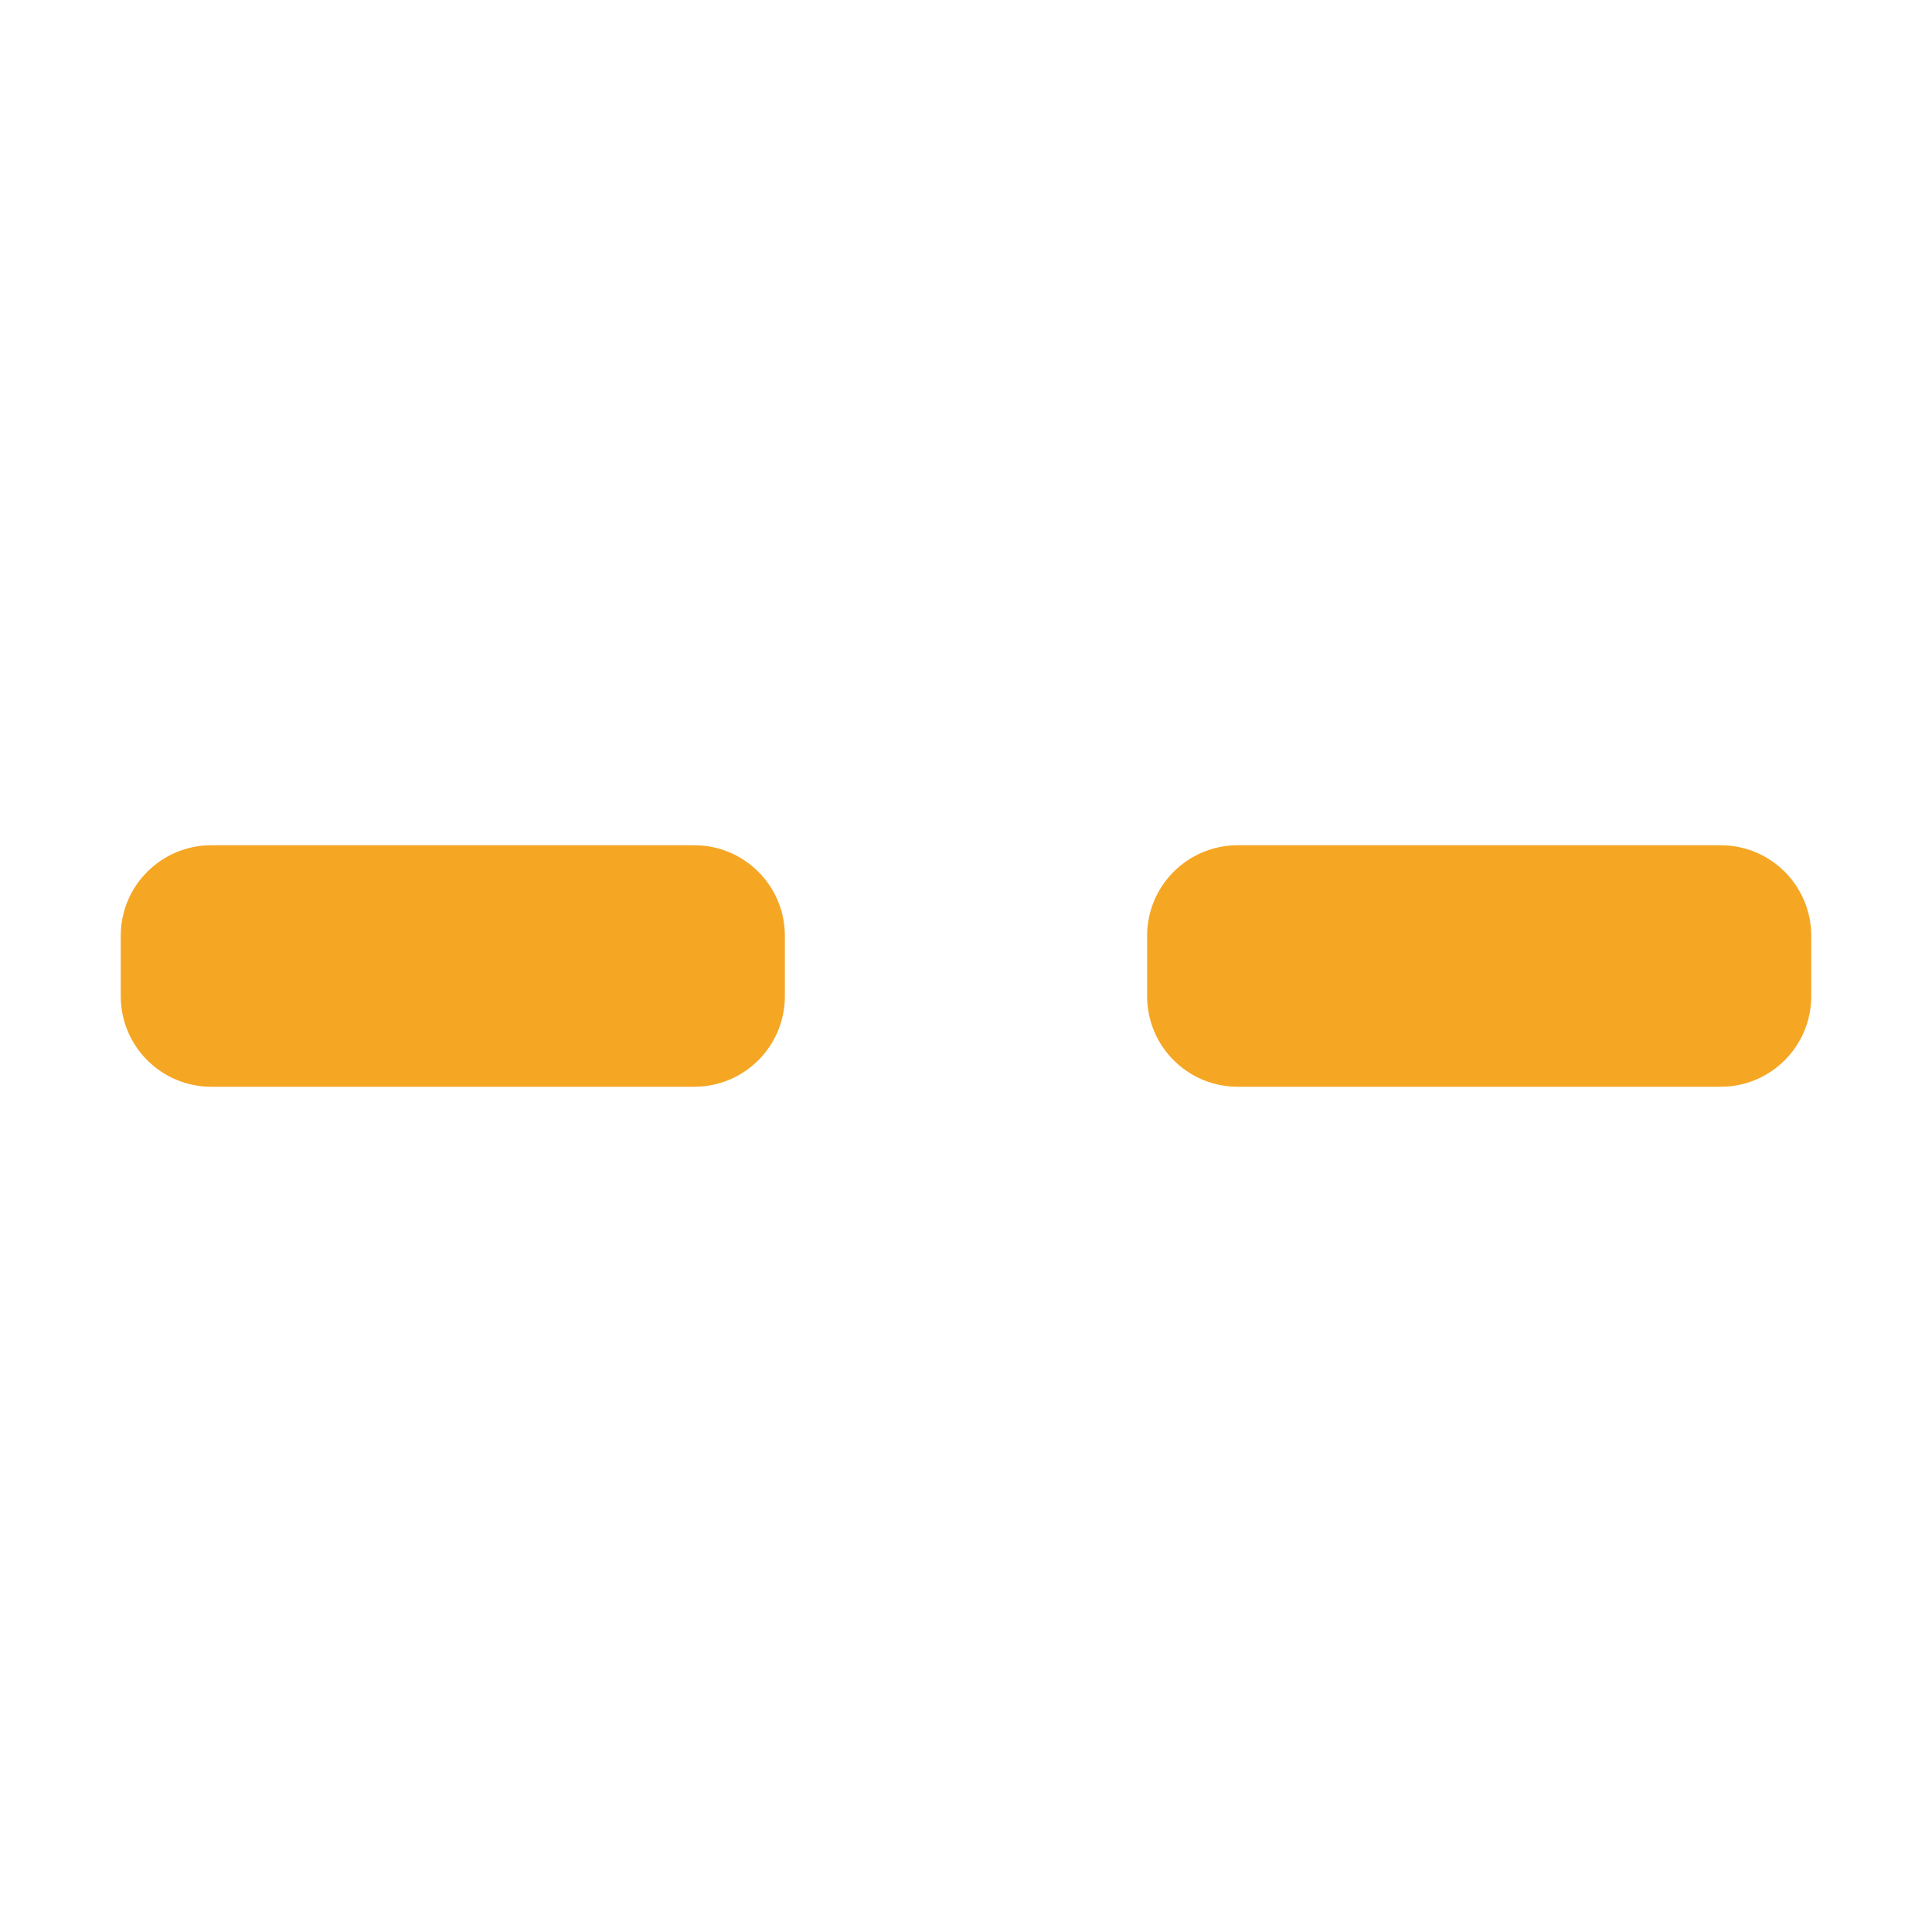
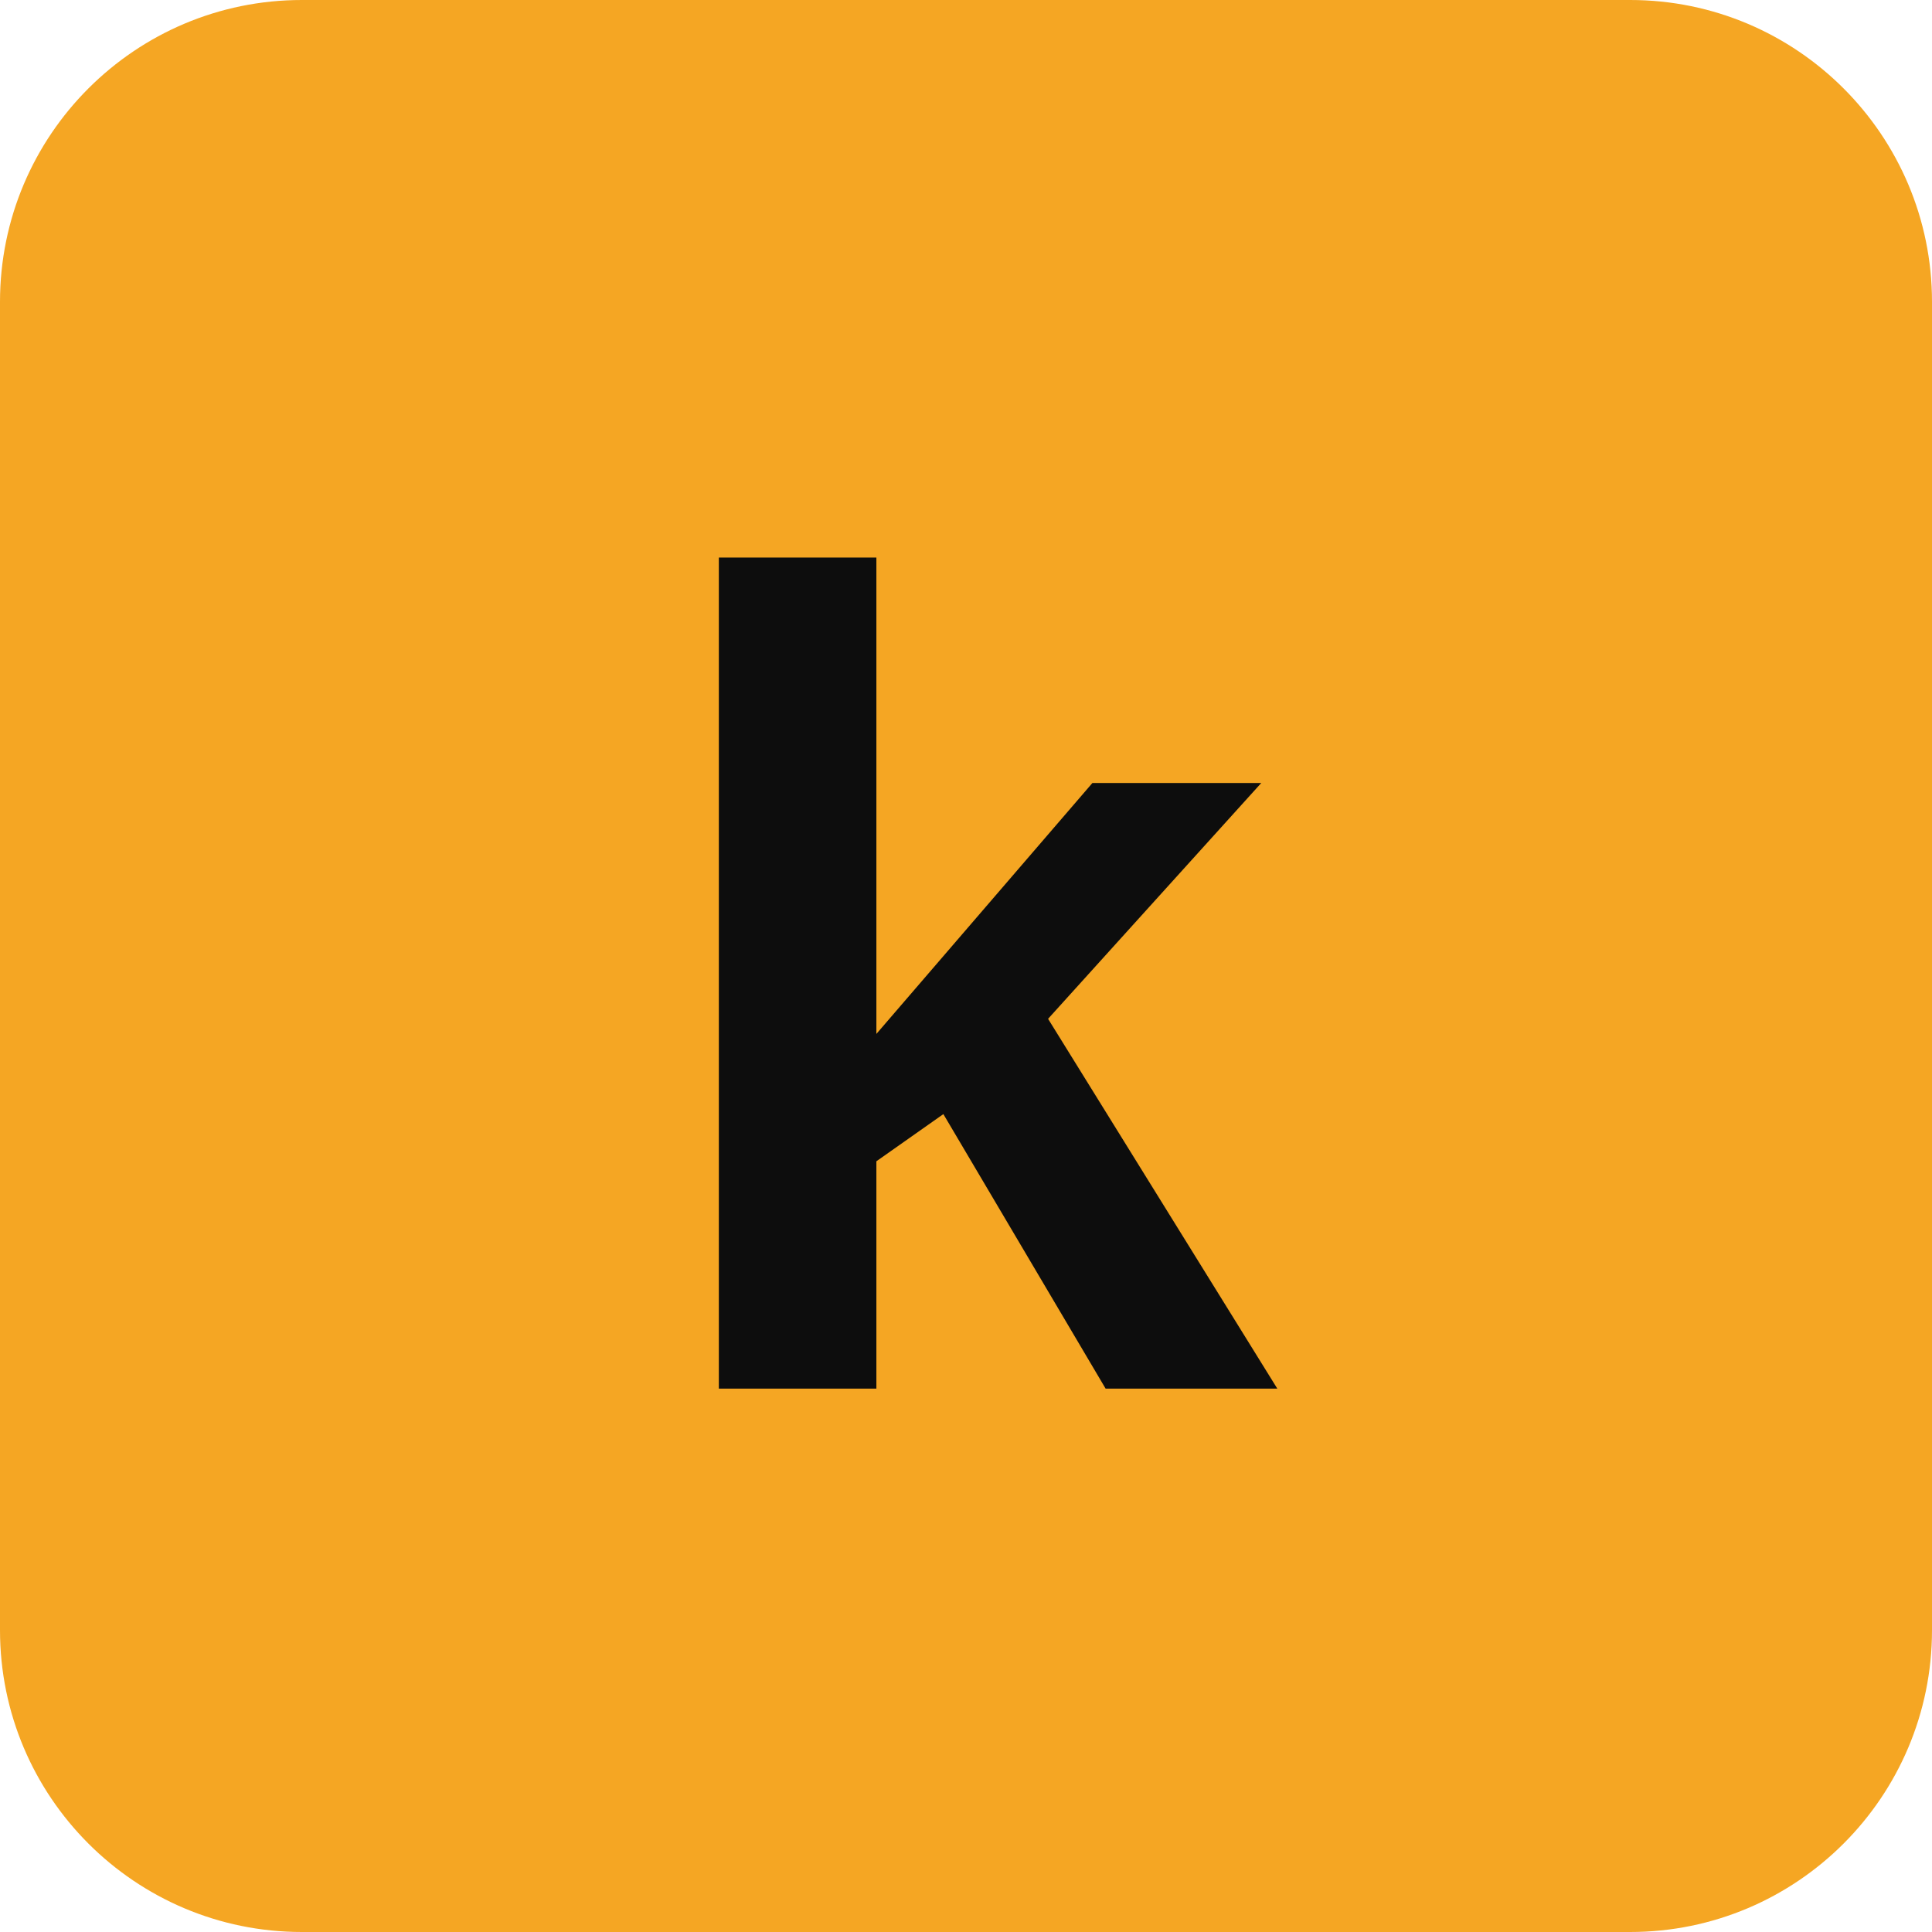
<svg xmlns="http://www.w3.org/2000/svg" viewBox="0 0 32 32">
-   <rect x="2" y="14" width="11" height="4" rx="1.5" fill="#f5a623" />
-   <rect x="19" y="14" width="11" height="4" rx="1.5" fill="#f5a623" />
+   <rect width="32" height="32" rx="5" fill="#f5a623" />
+   <text x="16" y="23" text-anchor="middle" font-family="ui-monospace,'Cascadia Code','Courier New',monospace" font-weight="800" font-size="19" fill="#0d0d0d">k</text>
</svg>
